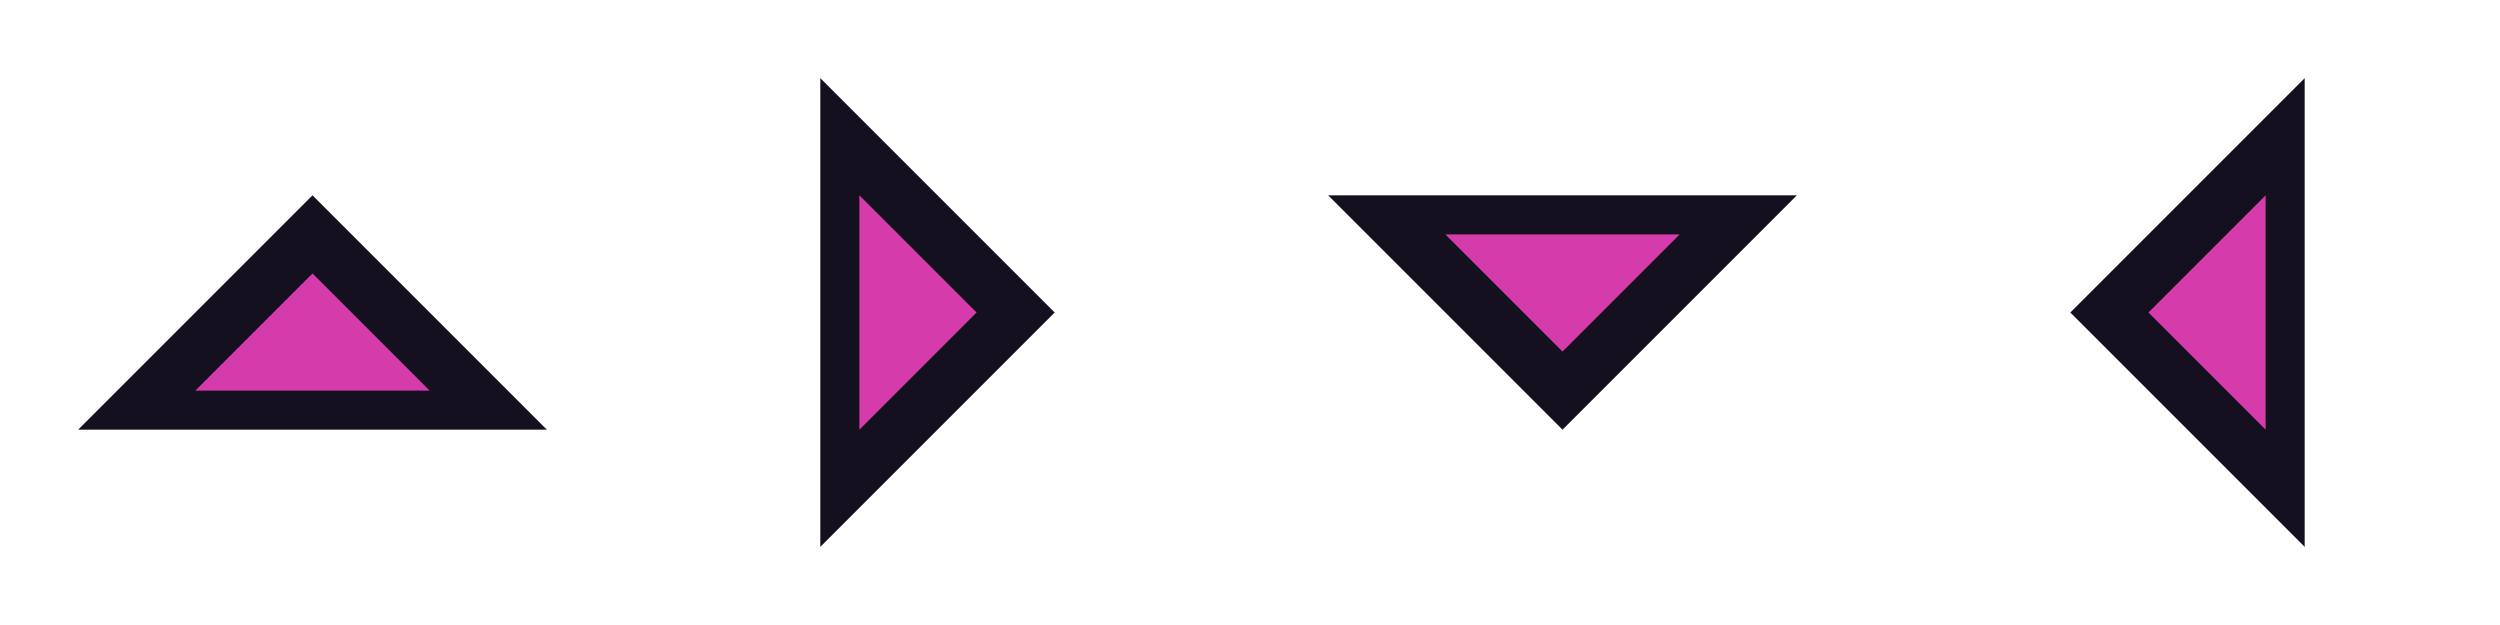
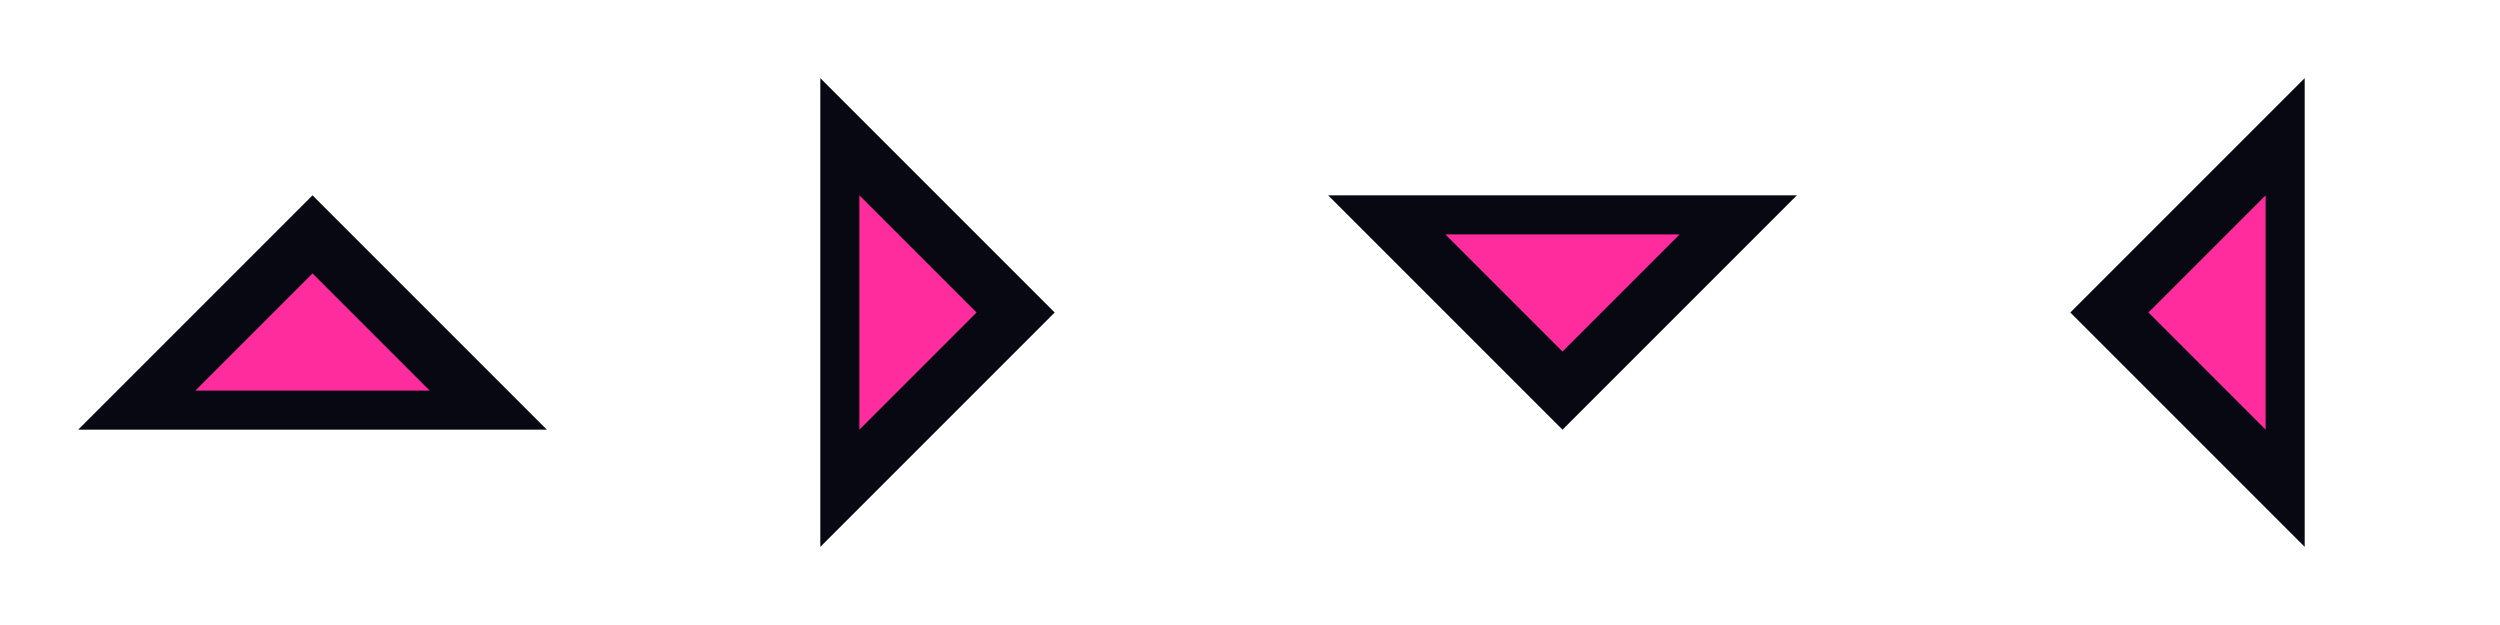
<svg xmlns="http://www.w3.org/2000/svg" width="64" height="16" viewBox="0 0 64 16">
  <g id="up-arrow">
-     <path d="M2 11h12L8 5z" fill="#15101f" />
-     <path d="M5 10h6L8 7z" fill="#d63bac" />
+     <path d="M2 11h12L8 5z" fill="#080812" />
+     <path d="M5 10h6L8 7z" fill="#ff2c9d" />
  </g>
  <g id="right-arrow">
-     <path d="M21 2v12l6-6z" fill="#15101f" />
-     <path d="M22 5v6l3-3z" fill="#d63bac" />
+     <path d="M21 2v12l6-6z" fill="#080812" />
+     <path d="M22 5v6l3-3z" fill="#ff2c9d" />
  </g>
  <g id="down-arrow">
-     <path d="M34 5h12l-6 6z" fill="#15101f" />
-     <path d="M37 6h6l-3 3z" fill="#d63bac" />
+     <path d="M34 5h12l-6 6z" fill="#080812" />
+     <path d="M37 6h6l-3 3z" fill="#ff2c9d" />
  </g>
  <g id="left-arrow">
-     <path d="M59 2v12l-6-6z" fill="#15101f" />
-     <path d="M58 5v6l-3-3z" fill="#d63bac" />
+     <path d="M59 2v12l-6-6z" fill="#080812" />
+     <path d="M58 5v6l-3-3z" fill="#ff2c9d" />
  </g>
</svg>
